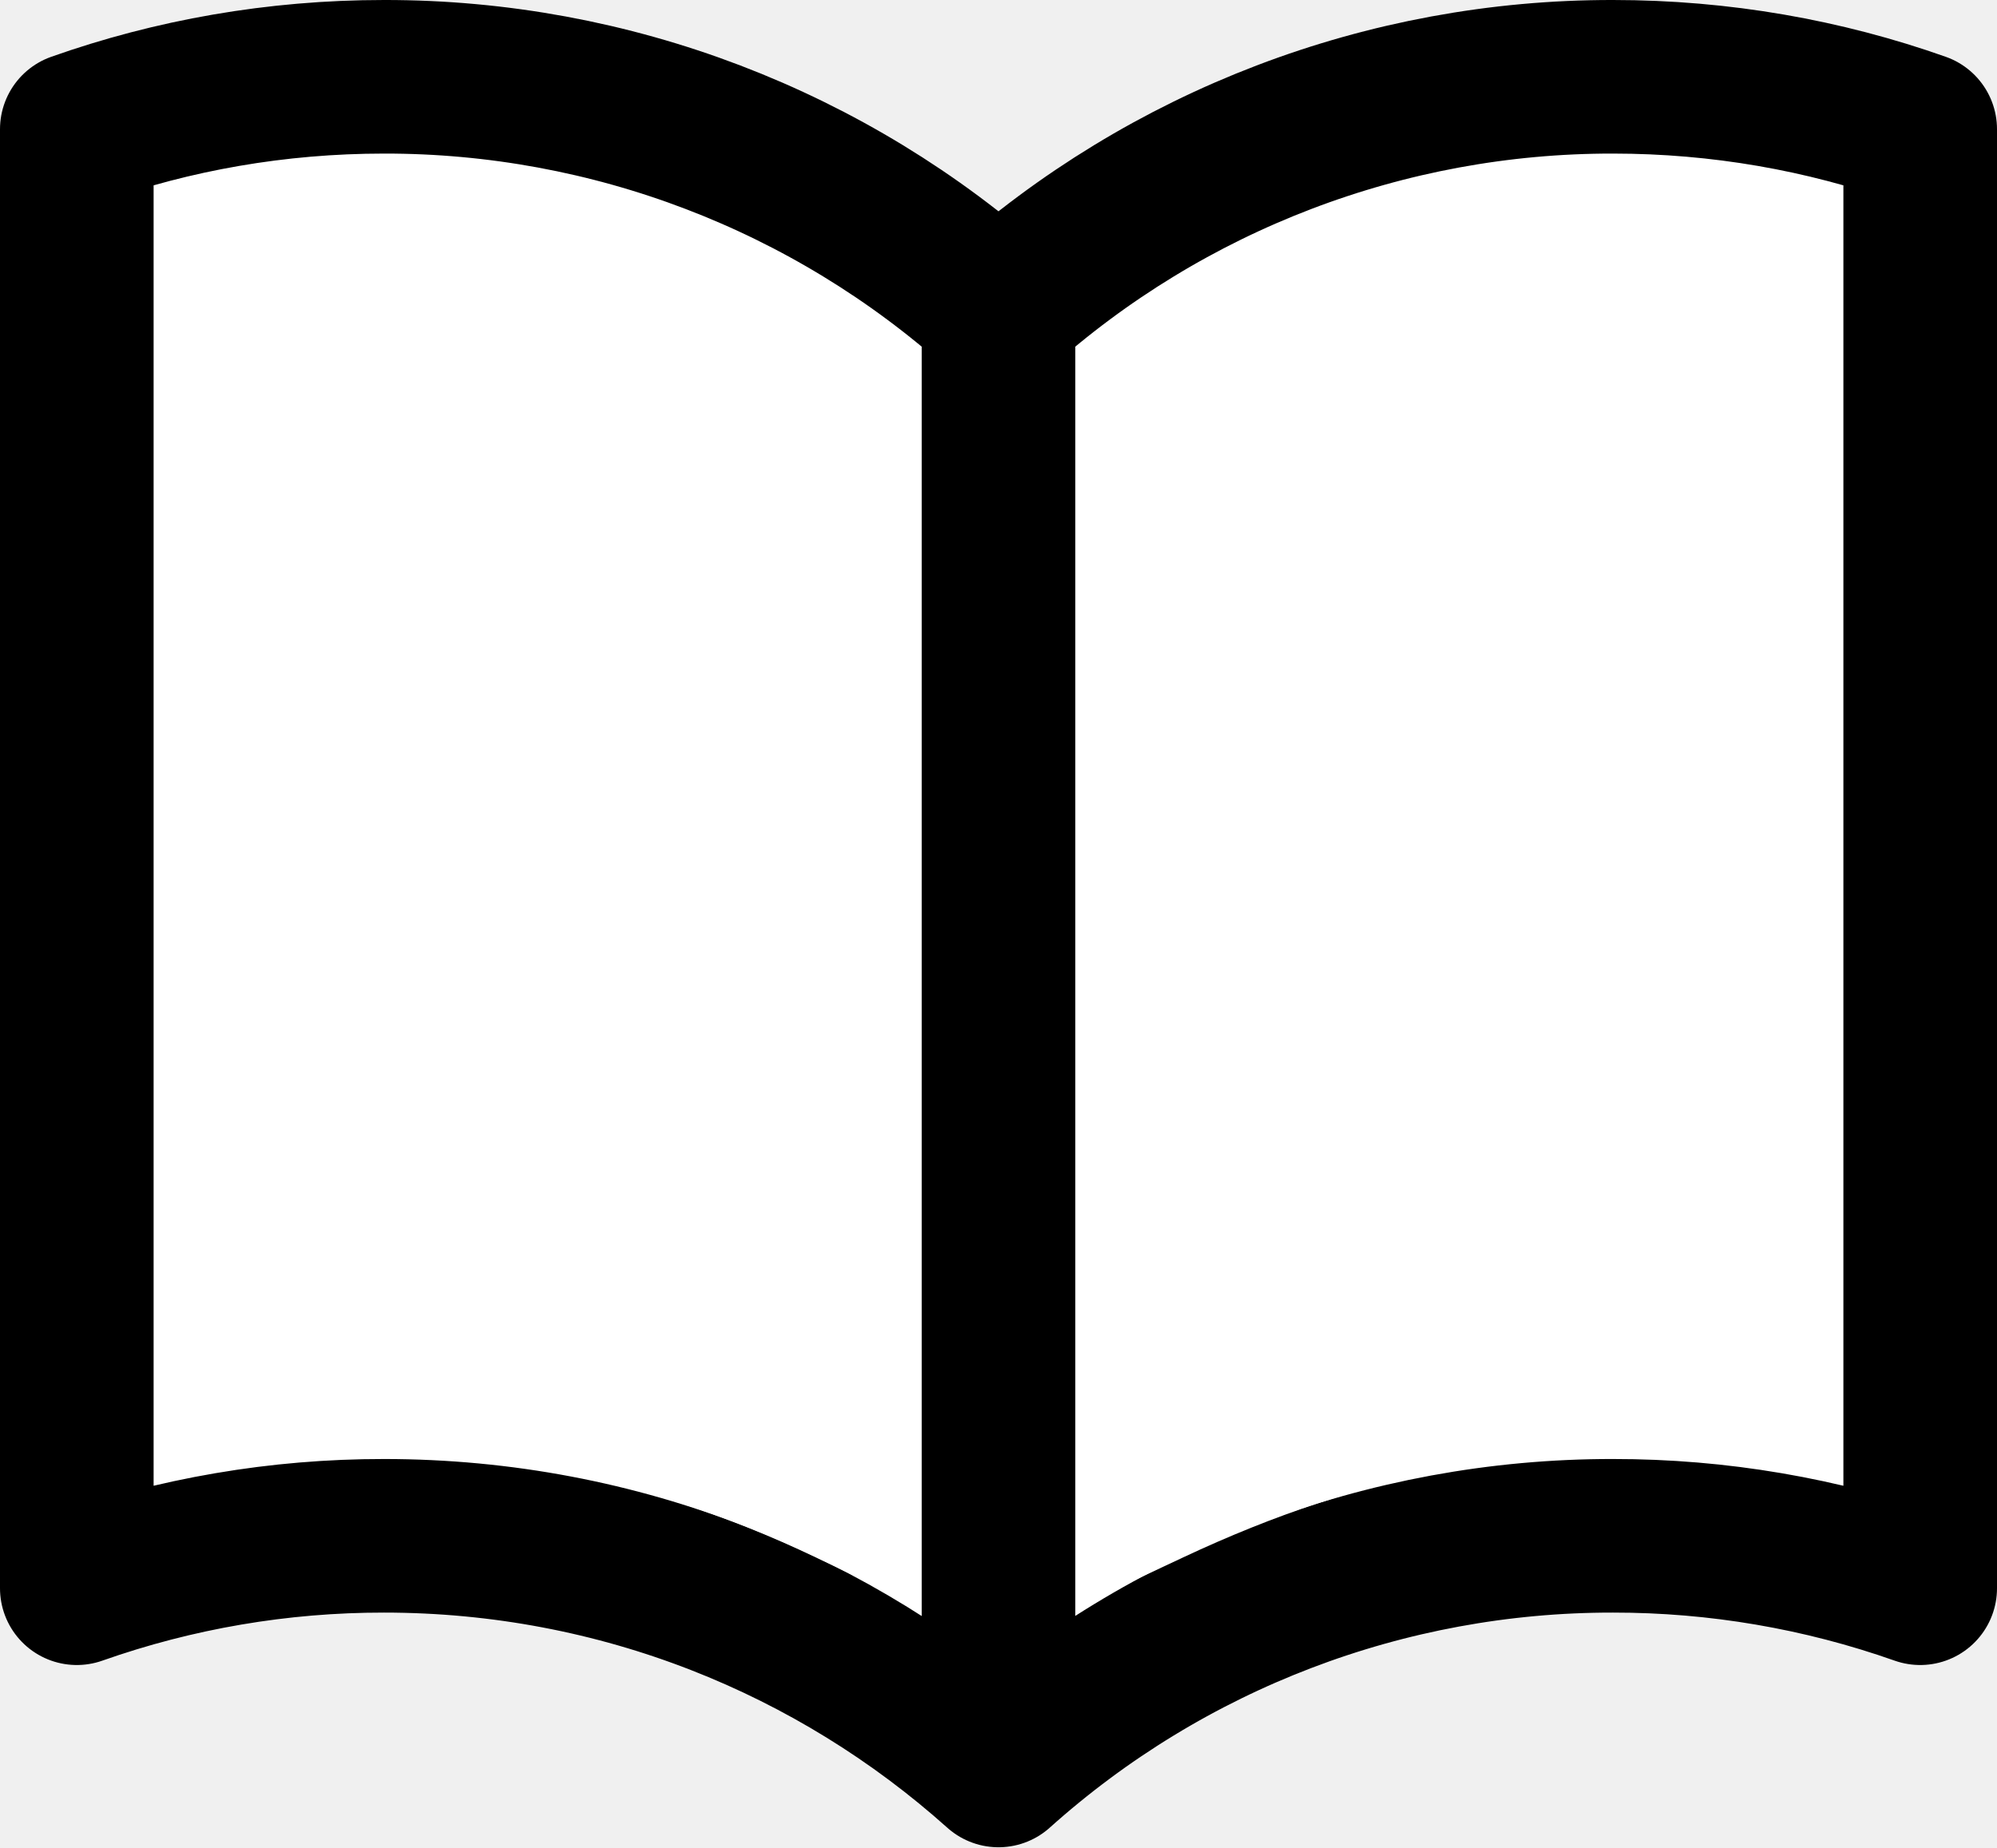
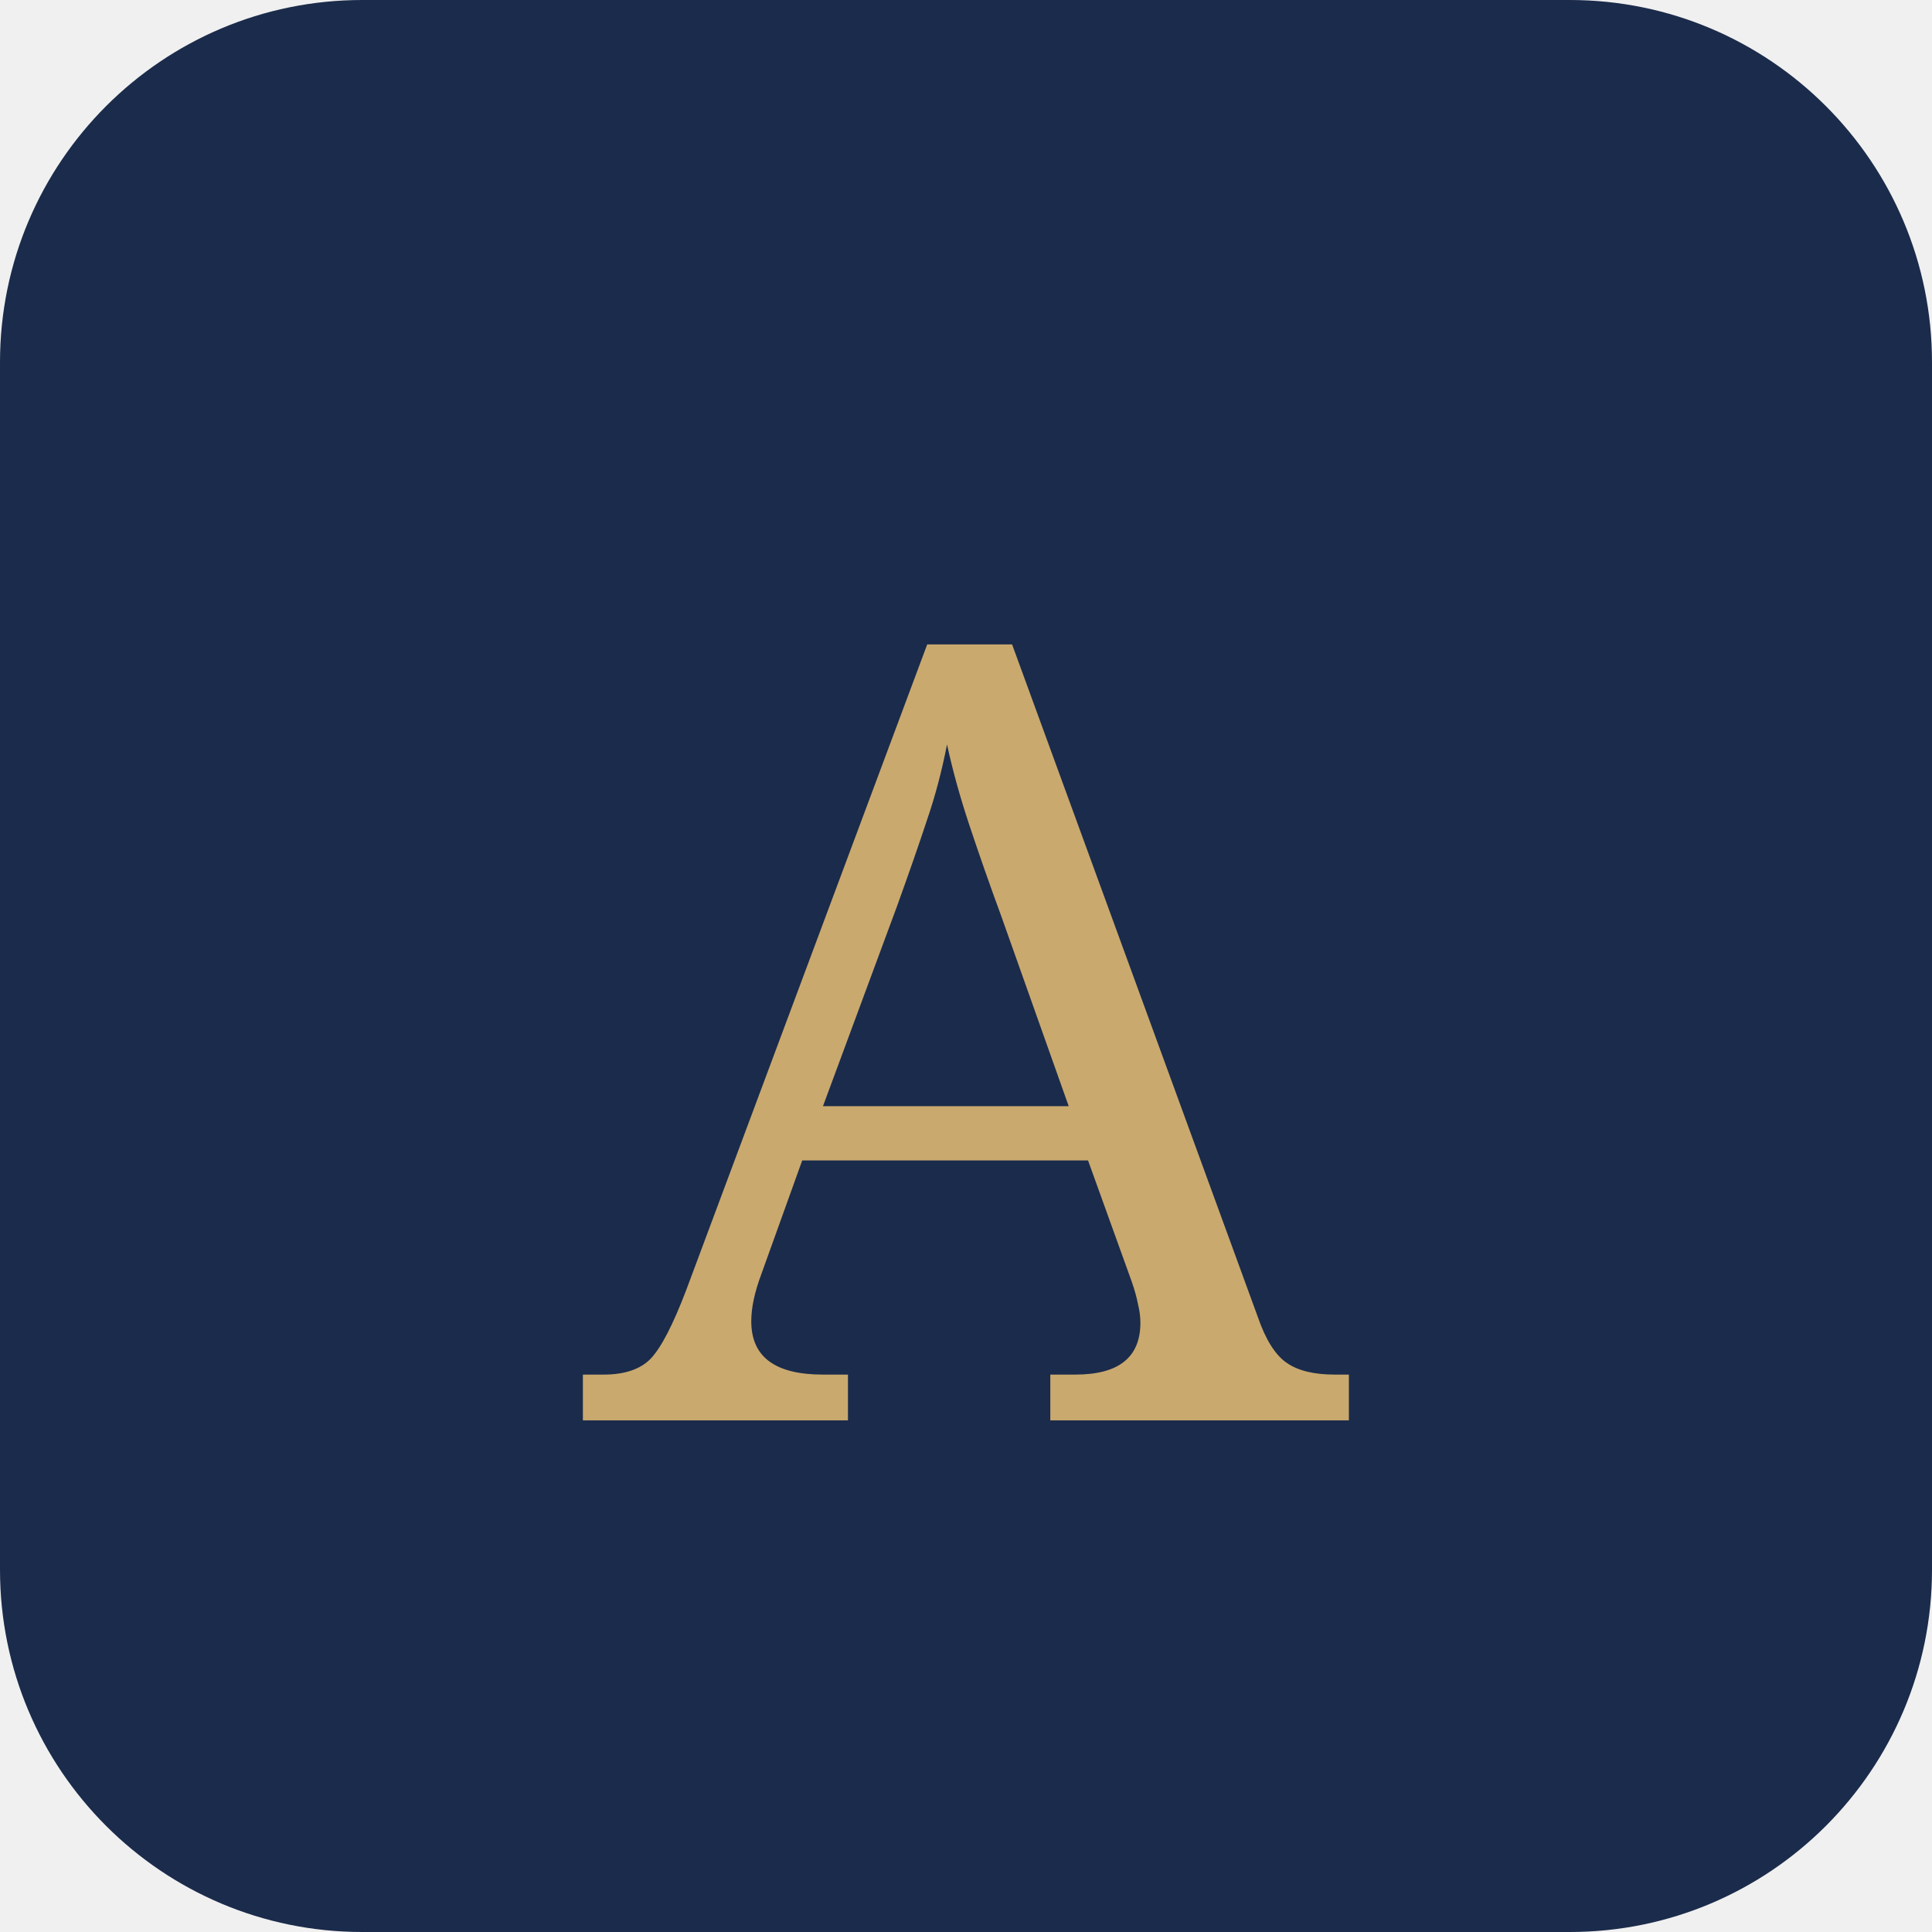
- <svg xmlns="http://www.w3.org/2000/svg" width="26" height="24.056" fill="none" stroke="currentColor" stroke-width="1.5" aria-hidden="true" data-slot="icon" preserveAspectRatio="xMidYMid" viewBox="0 0 19.5 18.042">
-   <path stroke-linecap="round" stroke-linejoin="round" d="M9.75 3.042a8.967 8.967 0 0 0-6-2.292c-1.052 0-2.062.18-3 .512V15.512a8.987 8.987 0 0 1 3-.512c2.305 0 4.408.867 6 2.292m0-14.25a8.966 8.966 0 0 1 6-2.292c1.052 0 2.062.18 3 .512V15.512a8.987 8.987 0 0 0-3-.512 8.967 8.967 0 0 0-6 2.292m0-14.25V17.292" style="display:inline;fill:#fff" />
-   <path stroke="none" d="M7.964 15.21c-1.724-.823-3.448-1.128-5.217-.923-.565.066-1.062.141-1.105.168-.043.027-.078-2.808-.078-6.3V1.808l.576-.116c.925-.186 2.607-.144 3.581.09.976.234 2.325.863 2.888 1.346l.384.33-.028 6.108-.028 6.108ZM10.513 9.558V3.416l.48-.367c.678-.518 1.819-1.036 2.8-1.271.96-.23 2.648-.271 3.567-.087l.576.116v6.348c0 3.491-.035 6.326-.078 6.3-.043-.027-.54-.102-1.105-.168-1.785-.208-3.402.08-5.198.923l-1.042.489z" style="fill:#fff;stroke:#000;stroke-width:0;stroke-linecap:round;stroke-linejoin:round;stroke-dasharray:none;paint-order:stroke fill markers" />
+ <svg xmlns="http://www.w3.org/2000/svg" viewBox="0 0 64 64">
+   <rect width="64" height="64" rx="12" fill="#1B2B4B" />
+   <text x="50%" y="54%" dominant-baseline="middle" text-anchor="middle" font-family="Georgia,serif" font-size="36" fill="#C9A96E">A</text>
</svg>
